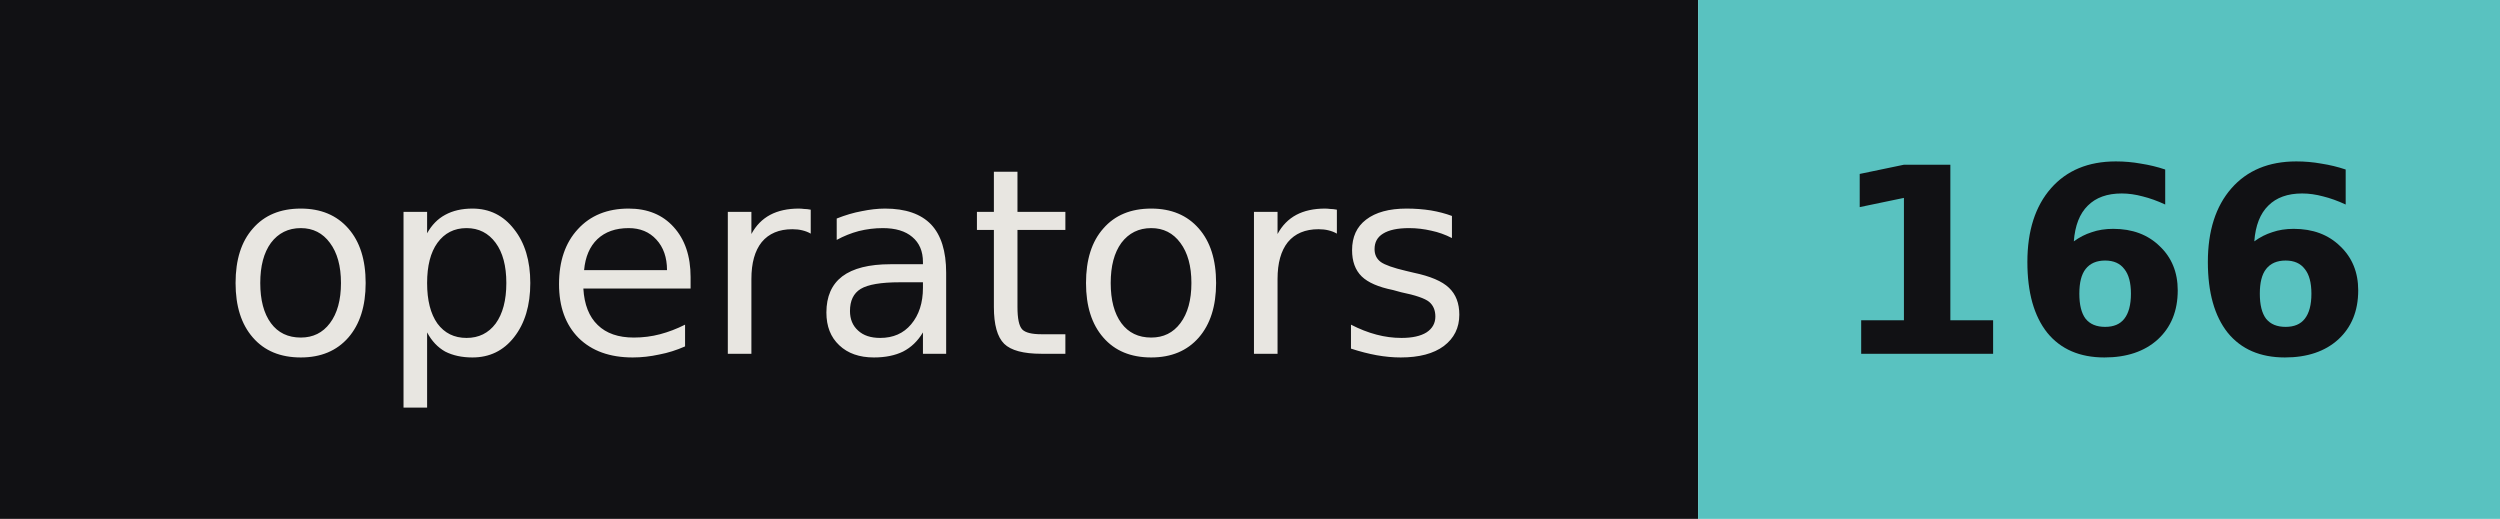
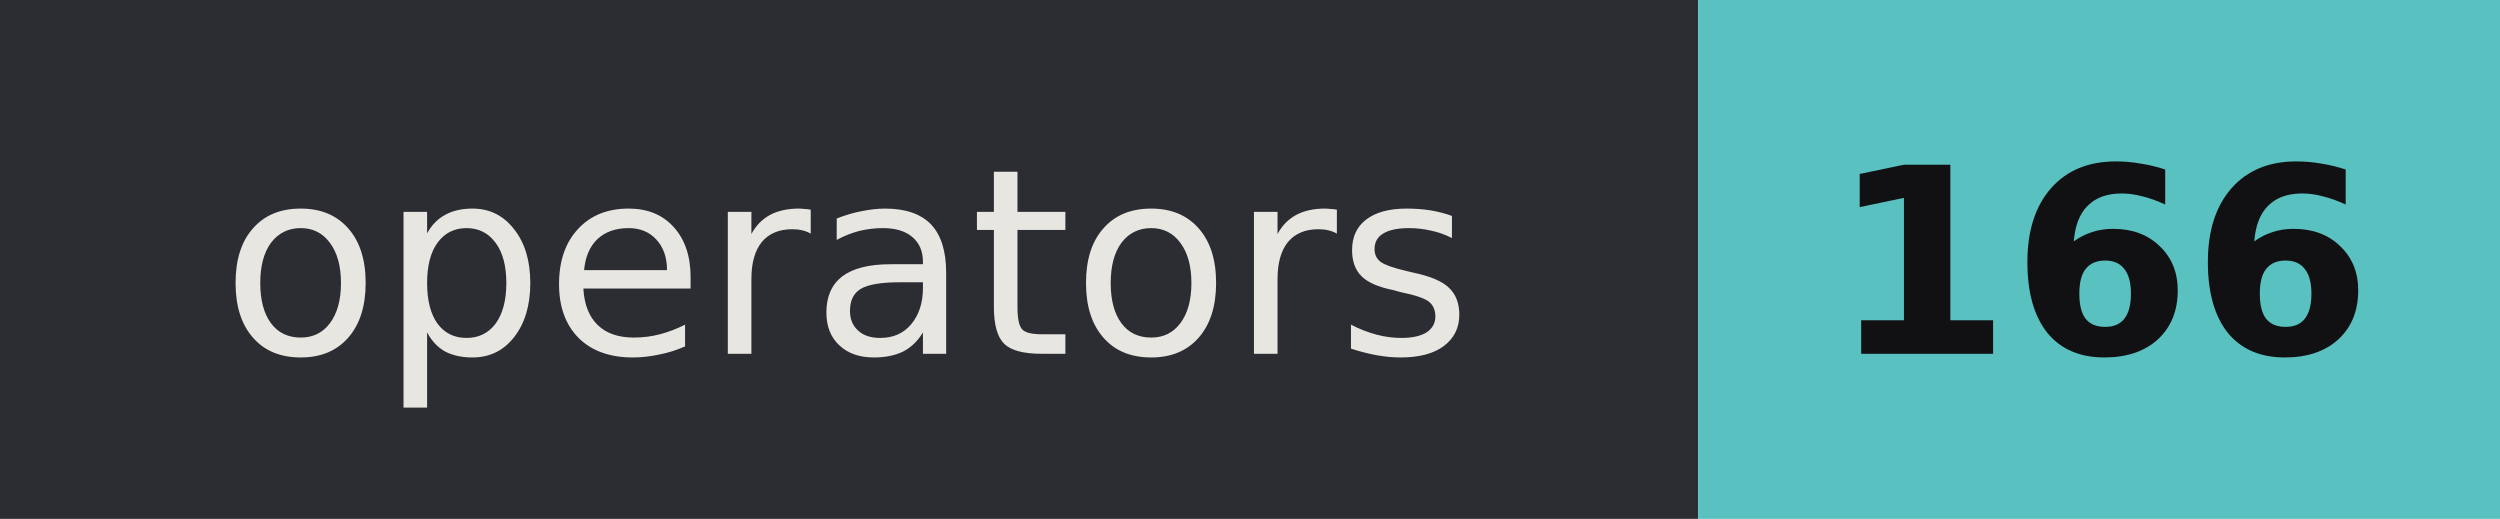
<svg xmlns="http://www.w3.org/2000/svg" width="106" height="22" role="img" aria-label="operators: 166">
-   <rect width="72" height="22" fill="#111114" />
+   <rect width="72" height="22" fill="#2c2c33" />
  <rect x="72" width="35" height="22" fill="#59c2c0" />
  <g font-family="Verdana,DejaVu Sans,Geneva,sans-serif" font-size="11" text-anchor="middle">
    <text x="35.9" y="15" fill="#e8e6e1">operators</text>
    <text x="89.1" y="15" fill="#111114" font-weight="bold">166</text>
  </g>
</svg>
